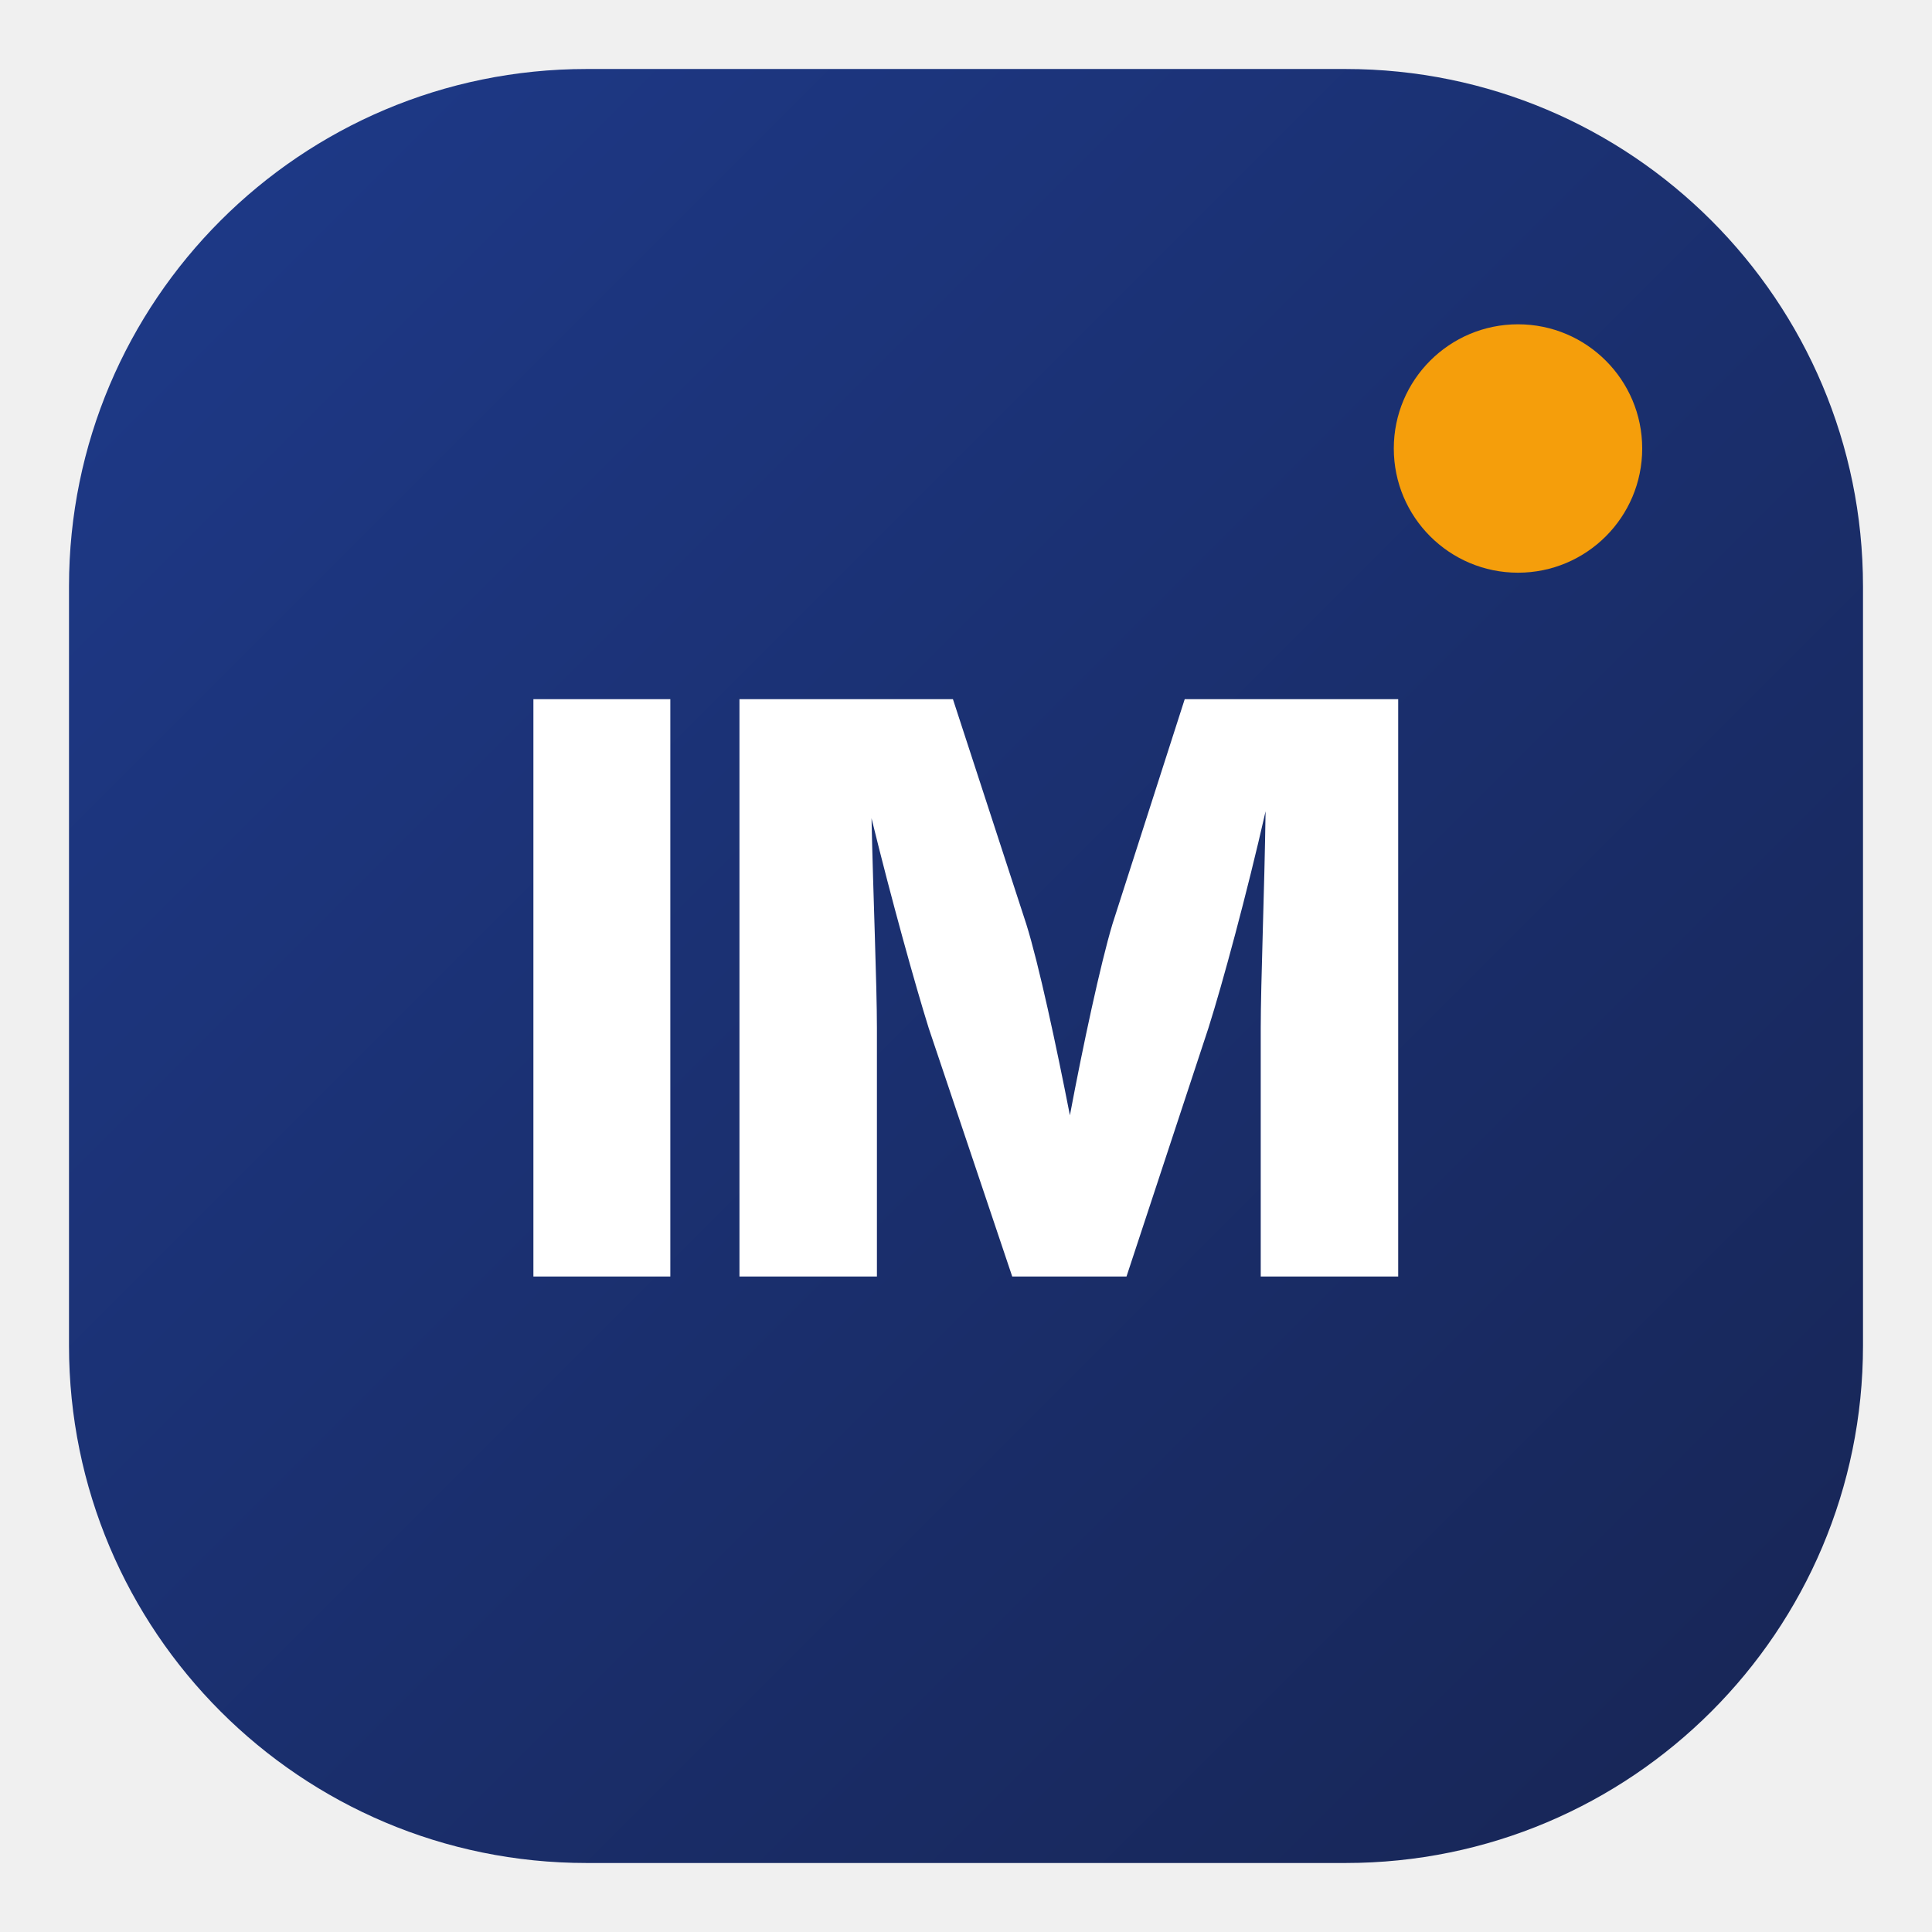
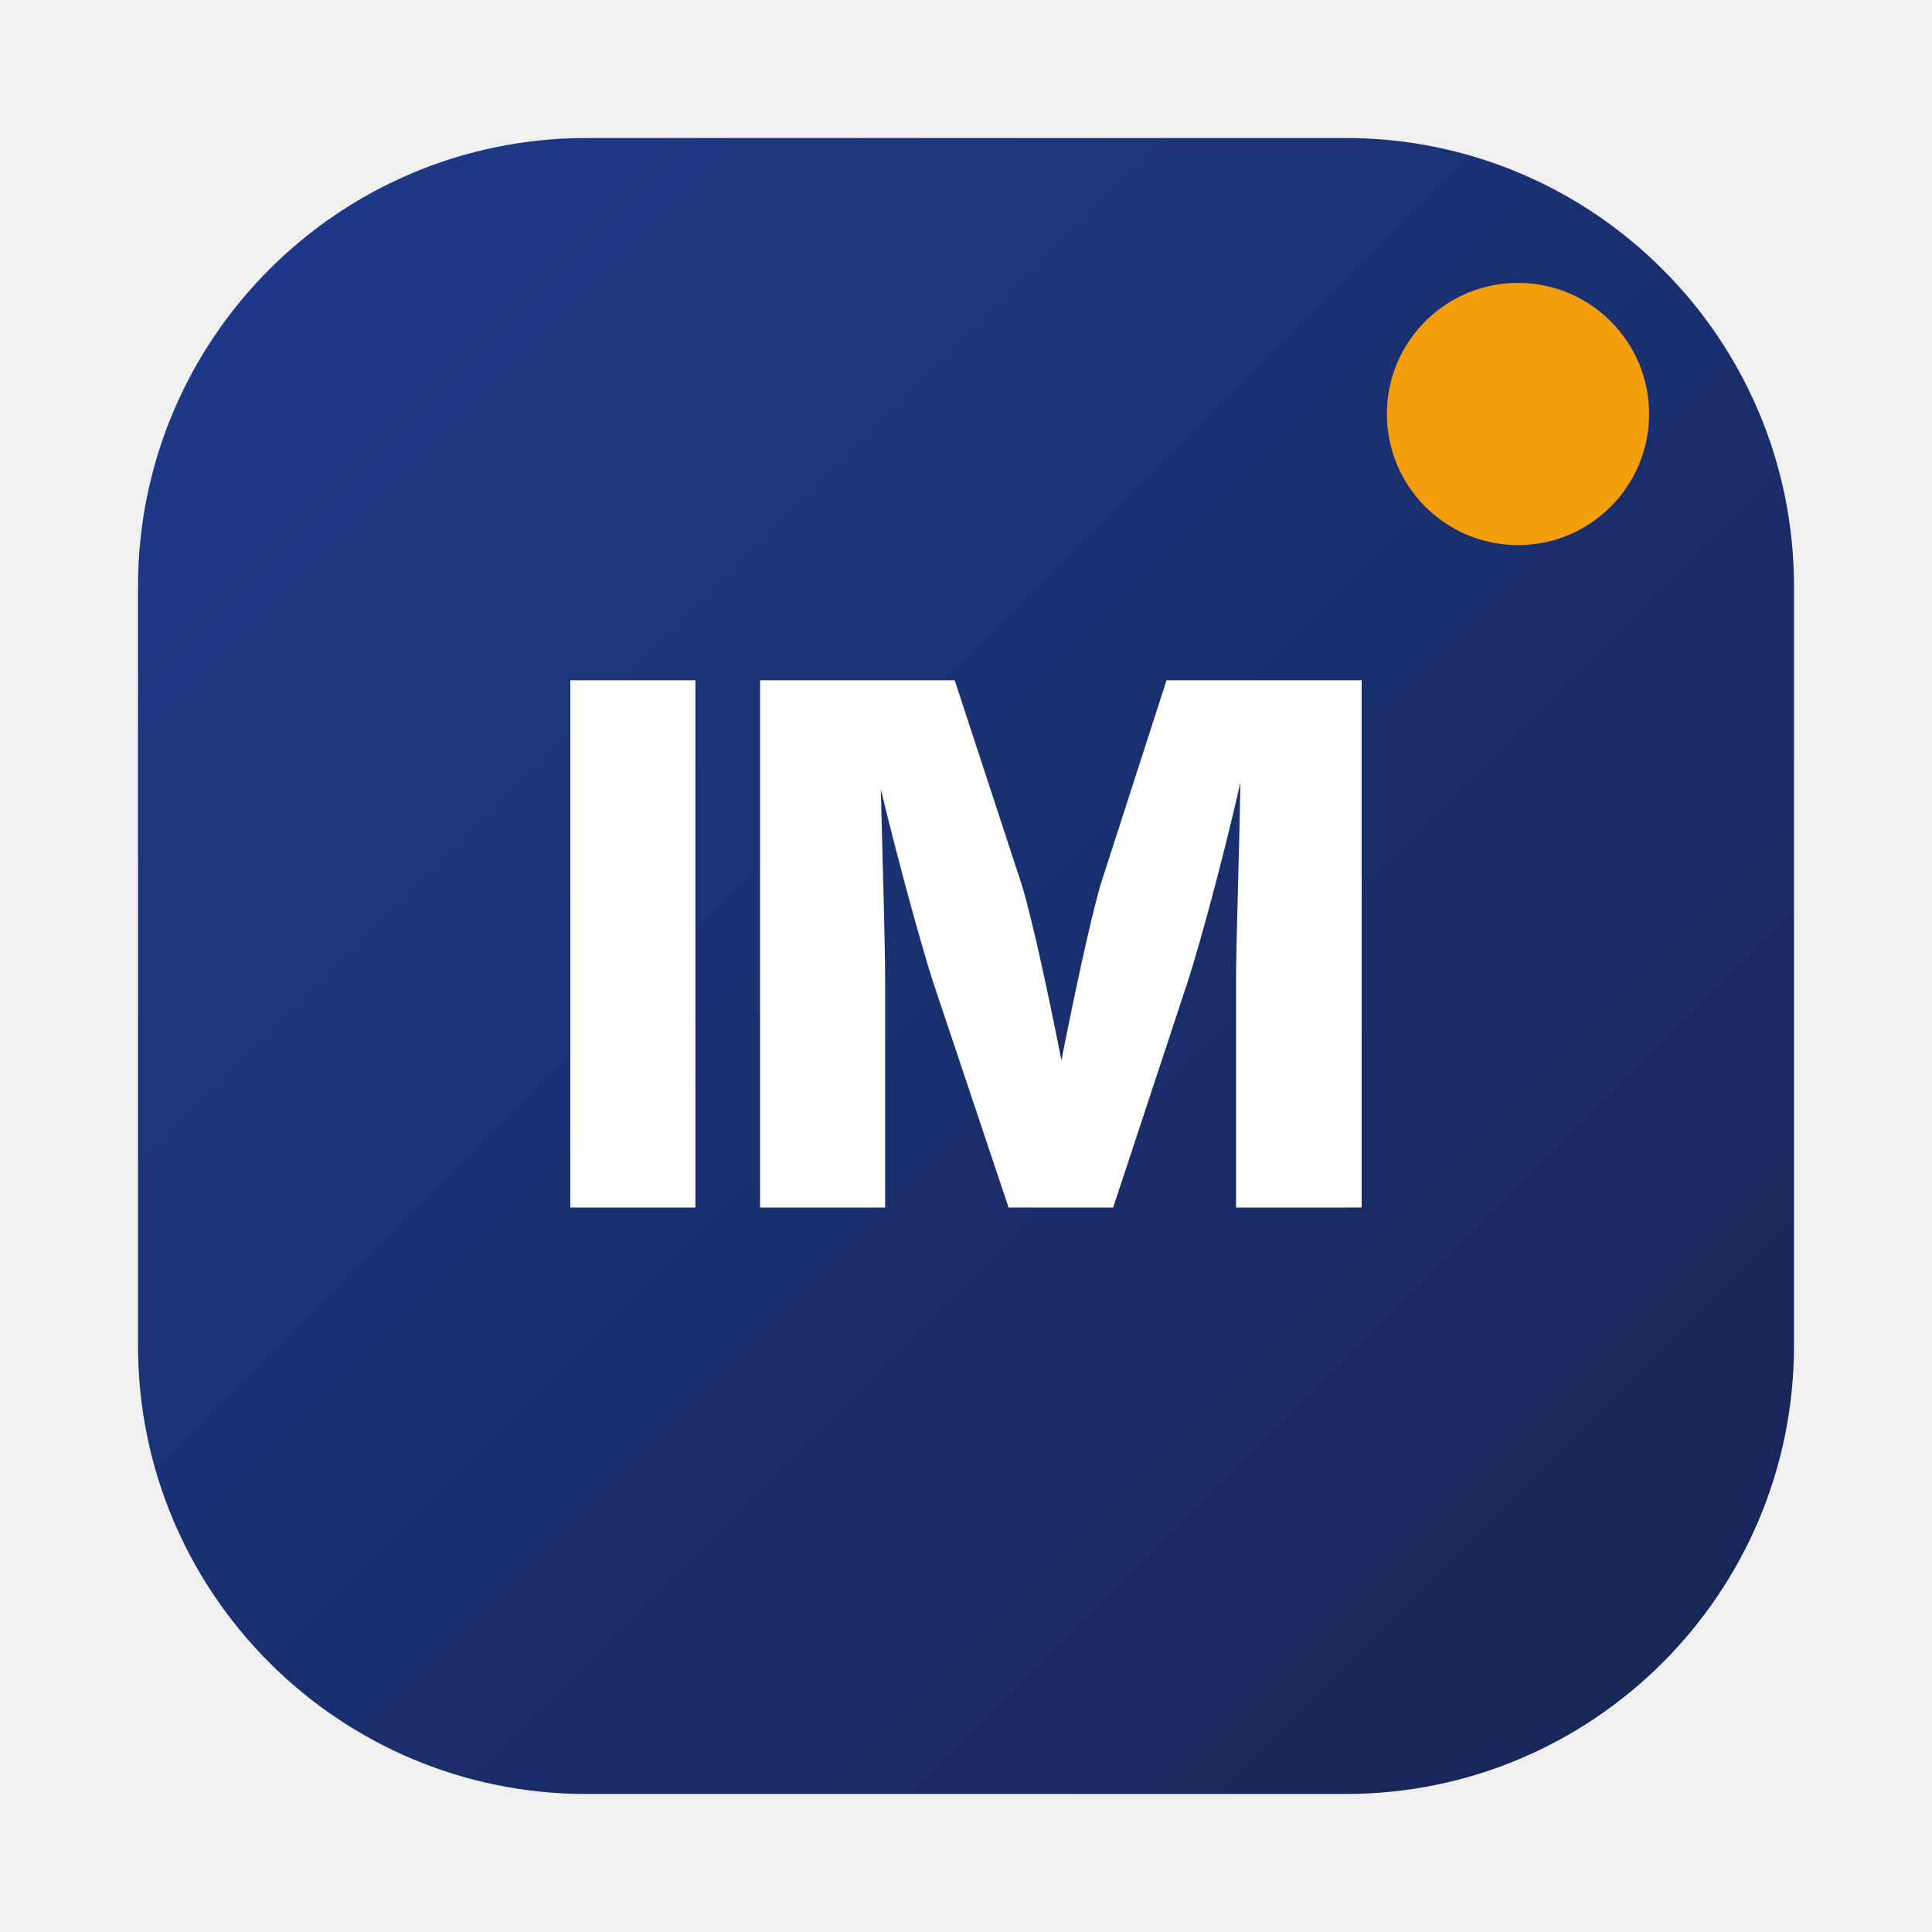
<svg xmlns="http://www.w3.org/2000/svg" width="56" height="56" viewBox="0 0 56 56" fill="none" role="img" aria-label="InsegnaMi.pro">
  <defs>
    <linearGradient id="imMark" x1="0" y1="0" x2="1" y2="1">
      <stop offset="0" stop-color="#1e3a8a" />
      <stop offset="1" stop-color="#172554" />
    </linearGradient>
  </defs>
-   <rect x="2" y="2" width="52" height="52" rx="15" fill="url(#imMark)" />
-   <text x="28" y="37" text-anchor="middle" font-family="Inter, Arial, sans-serif" font-size="23" font-weight="800" letter-spacing="-0.6" fill="#ffffff">IM</text>
-   <circle cx="44" cy="13" r="3.6" fill="#f59e0b" />
+   <rect x="4" y="4" width="48" height="48" rx="13" fill="url(#imMark)" />
+   <text x="28" y="35" text-anchor="middle" font-family="'Segoe UI', Inter, Arial, sans-serif" font-size="21" font-weight="800" letter-spacing="-0.5" fill="#ffffff">IM</text>
+   <circle cx="44" cy="12" r="3.8" fill="#f59e0b" />
</svg>
